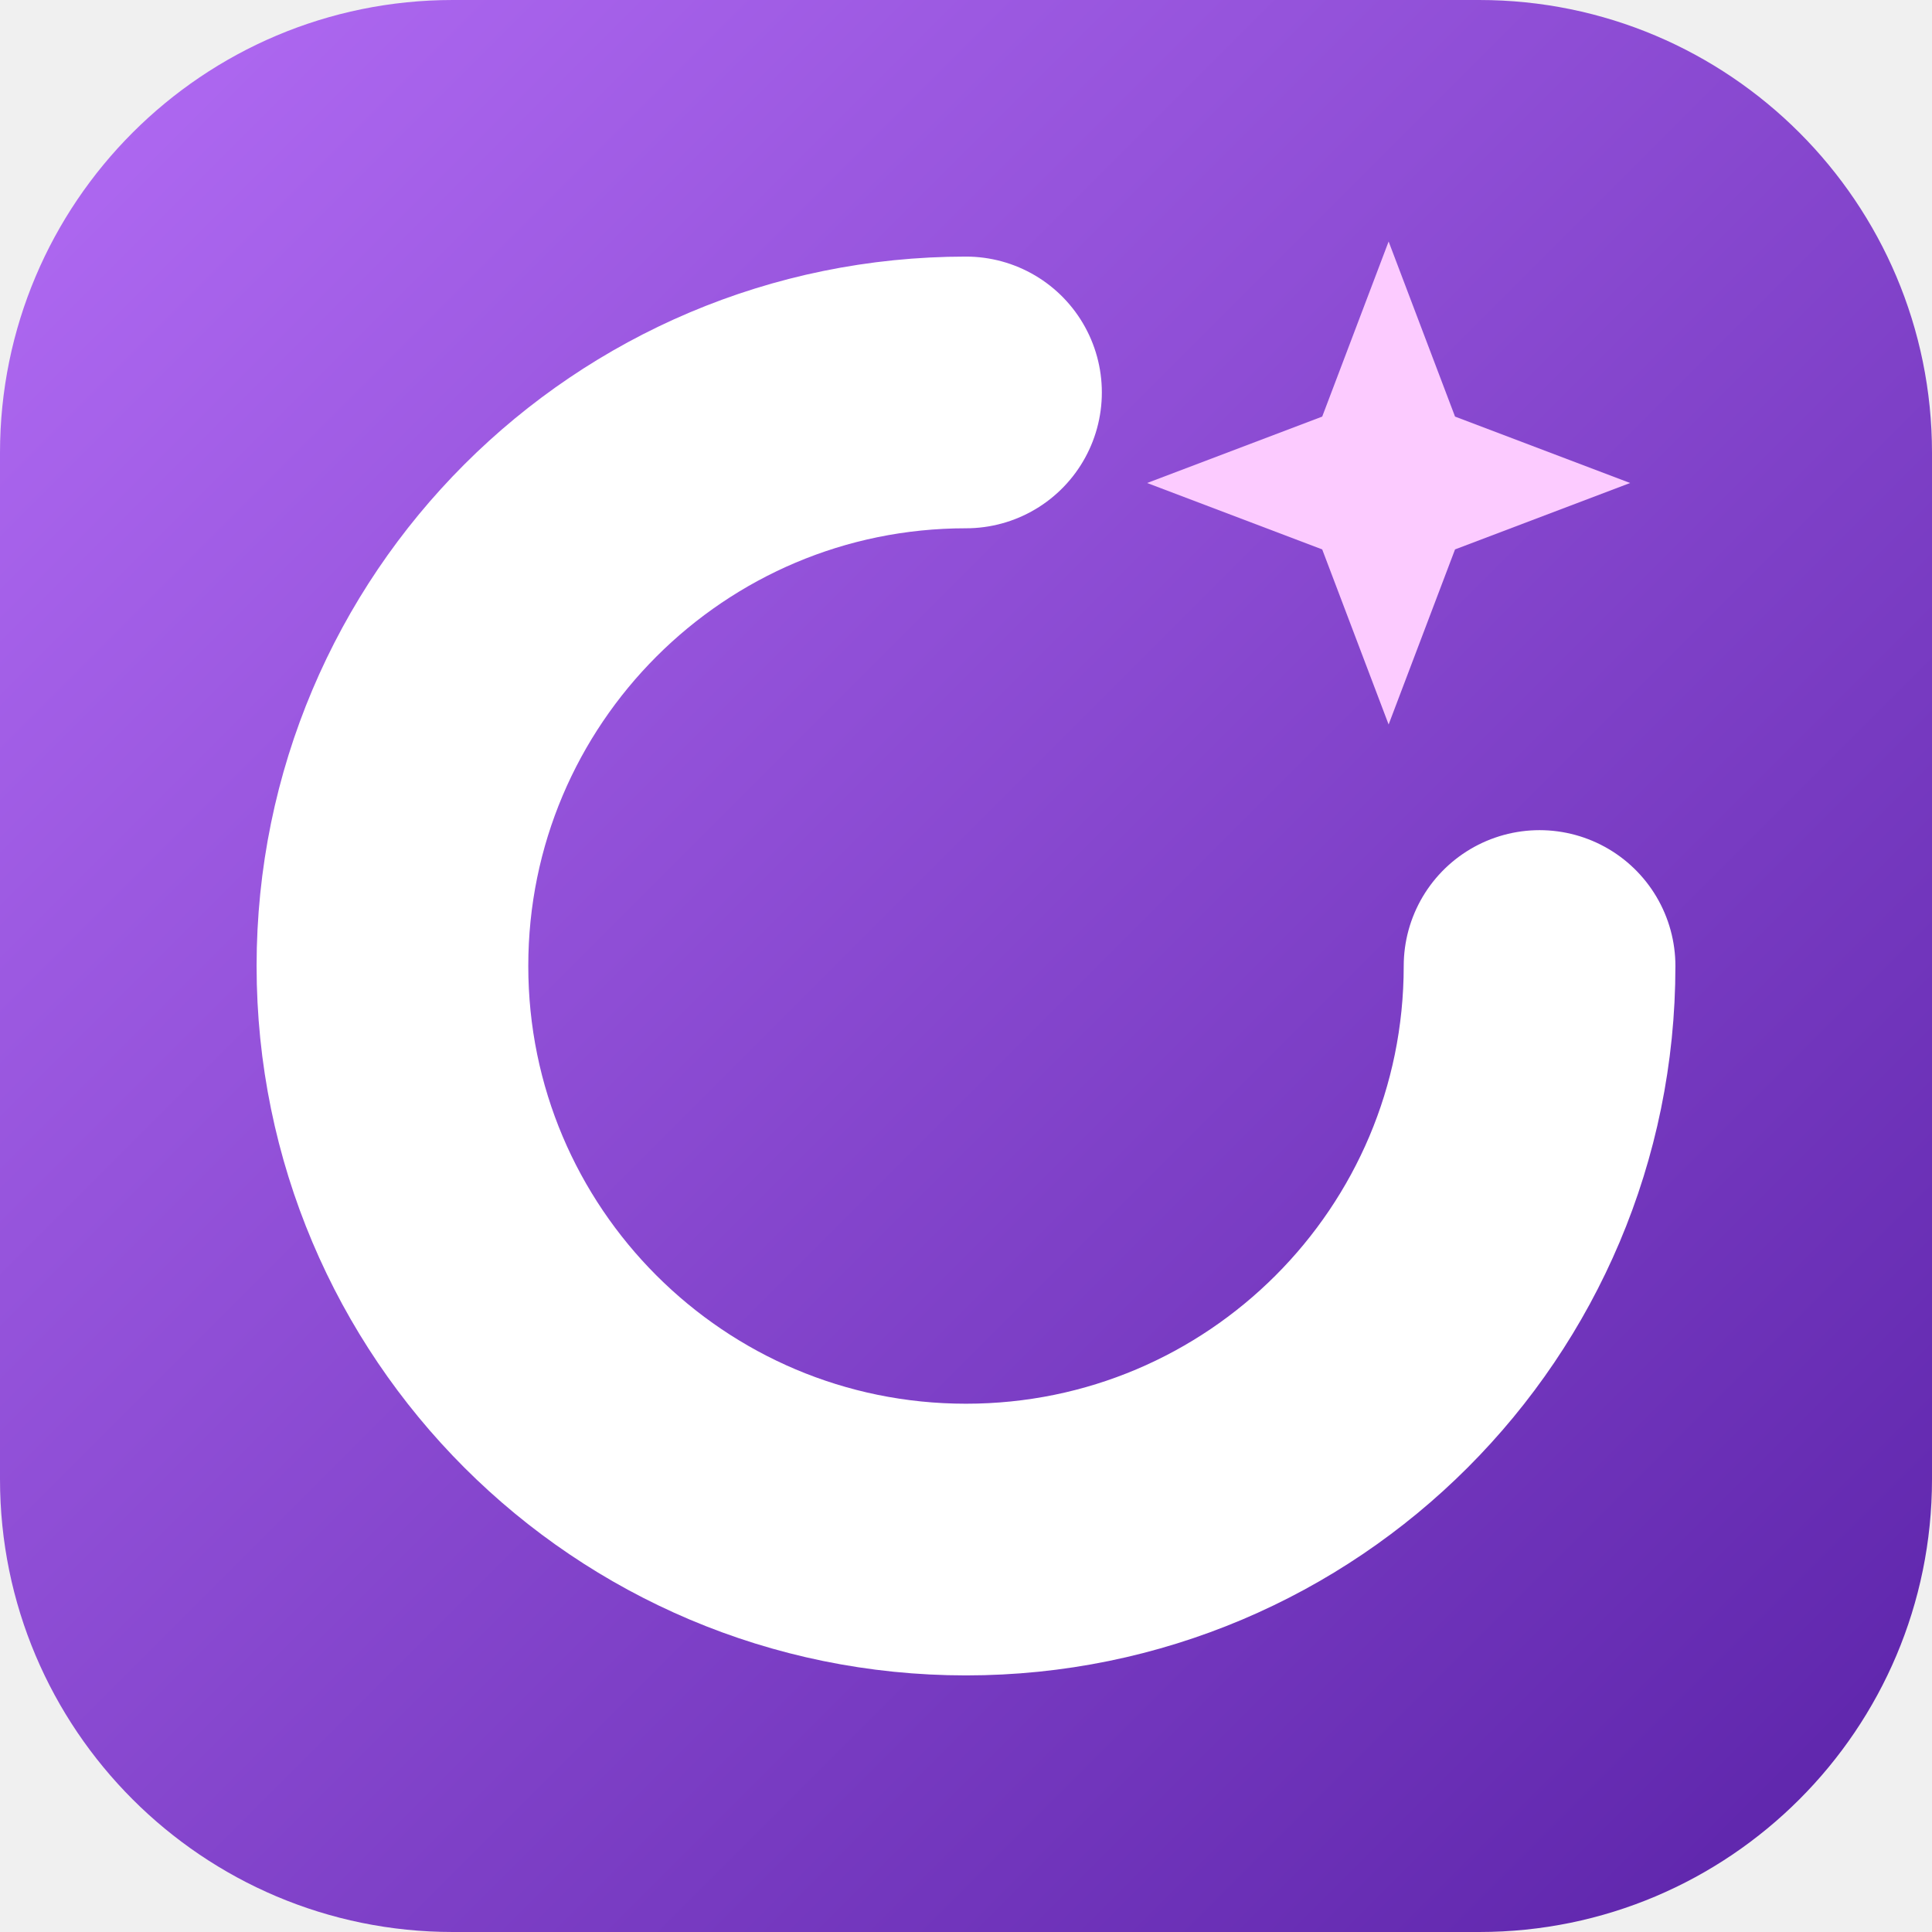
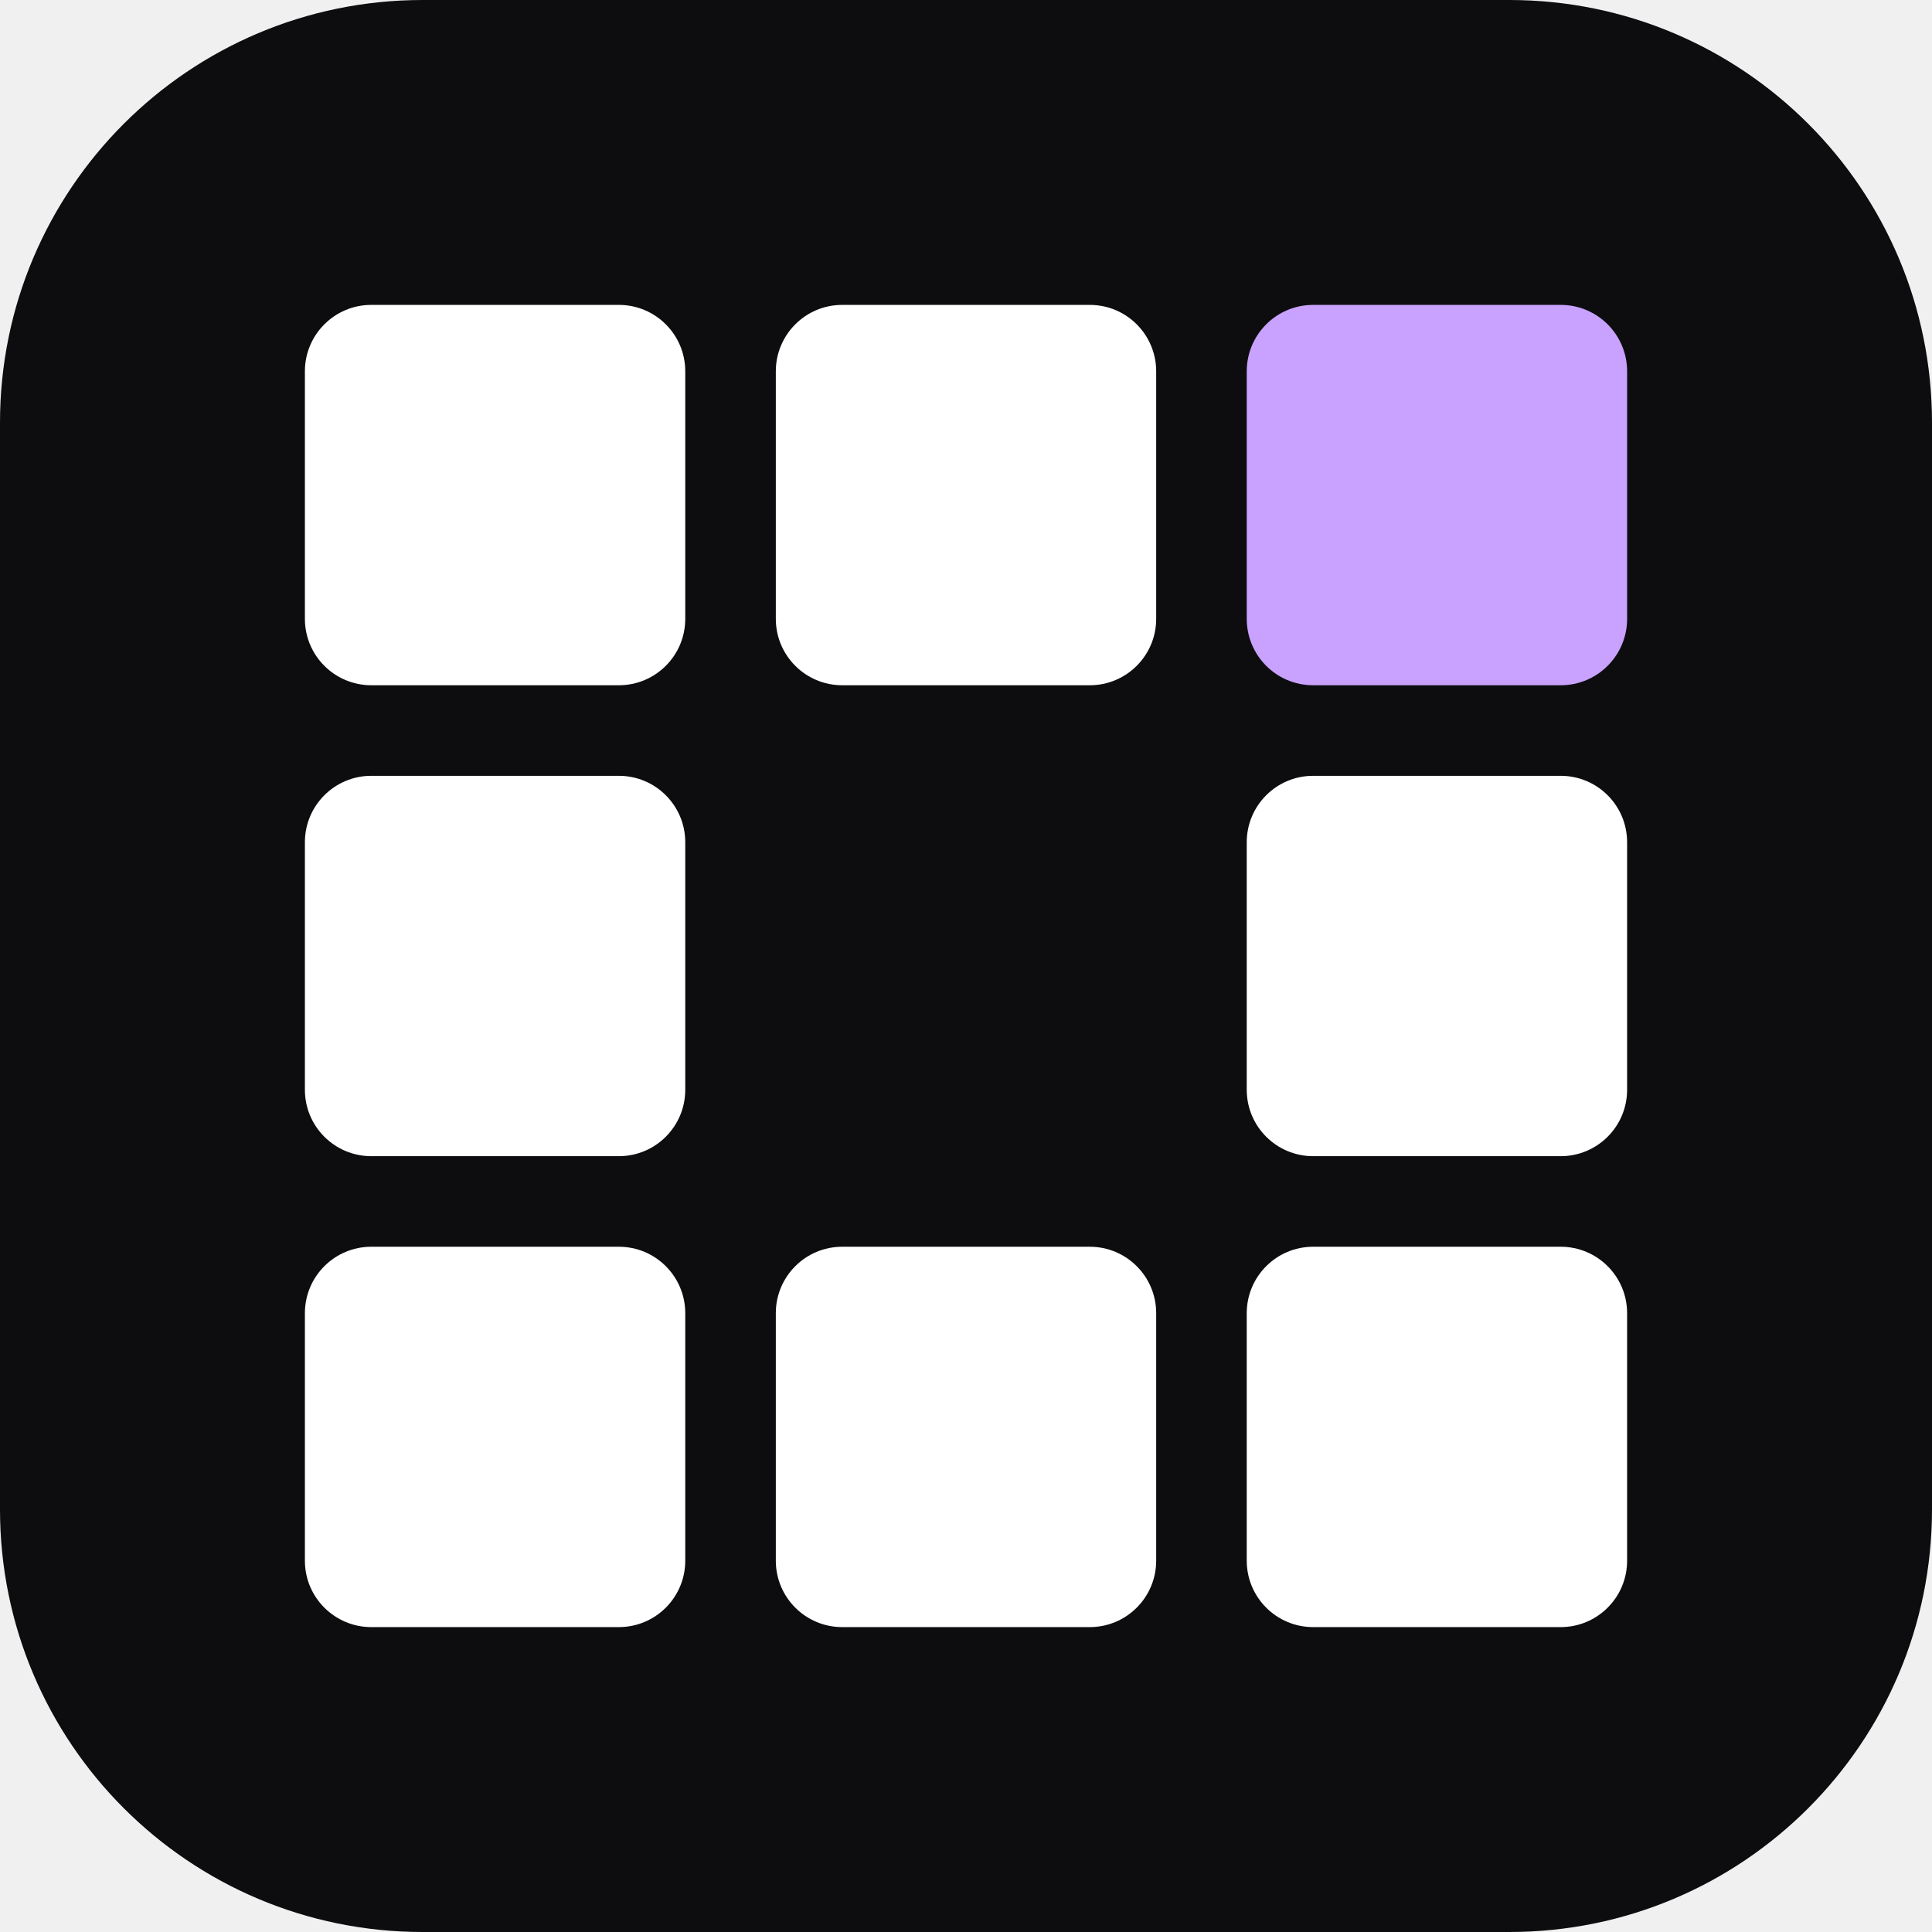
<svg xmlns="http://www.w3.org/2000/svg" viewBox="0 0 64 64">
-   <defs>
-     <linearGradient id="b" x1="0" y1="0" x2="1" y2="1">
-       <stop offset="0" stop-color="#b36cf5" />
-       <stop offset="1" stop-color="#5a22a8" />
-     </linearGradient>
-   </defs>
-   <rect width="64" height="64" rx="15" fill="url(#b)" />
-   <path d="M32 13a19 19 0 1 0 19 19" fill="none" stroke="#fff" stroke-width="9" stroke-linecap="round" />
-   <path d="M46 8l2.2 5.8L54 16l-5.8 2.2L46 24l-2.2-5.8L38 16l5.8-2.2z" fill="#fccbff" />
+   <rect width="64" height="64" rx="14" fill="#0d0d10" />
+   <rect x="10.10" y="10.10" width="12.6" height="12.6" rx="2.2" fill="#fff" />
+   <rect x="25.70" y="10.10" width="12.6" height="12.6" rx="2.2" fill="#fff" />
+   <rect x="41.30" y="10.10" width="12.6" height="12.6" rx="2.2" fill="#c9a2ff" />
+   <rect x="10.10" y="25.70" width="12.6" height="12.6" rx="2.2" fill="#fff" />
+   <rect x="41.30" y="25.70" width="12.6" height="12.6" rx="2.2" fill="#fff" />
+   <rect x="10.10" y="41.30" width="12.6" height="12.6" rx="2.2" fill="#fff" />
+   <rect x="25.70" y="41.30" width="12.6" height="12.6" rx="2.2" fill="#fff" />
+   <rect x="41.30" y="41.30" width="12.6" height="12.6" rx="2.2" fill="#fff" />
</svg>
